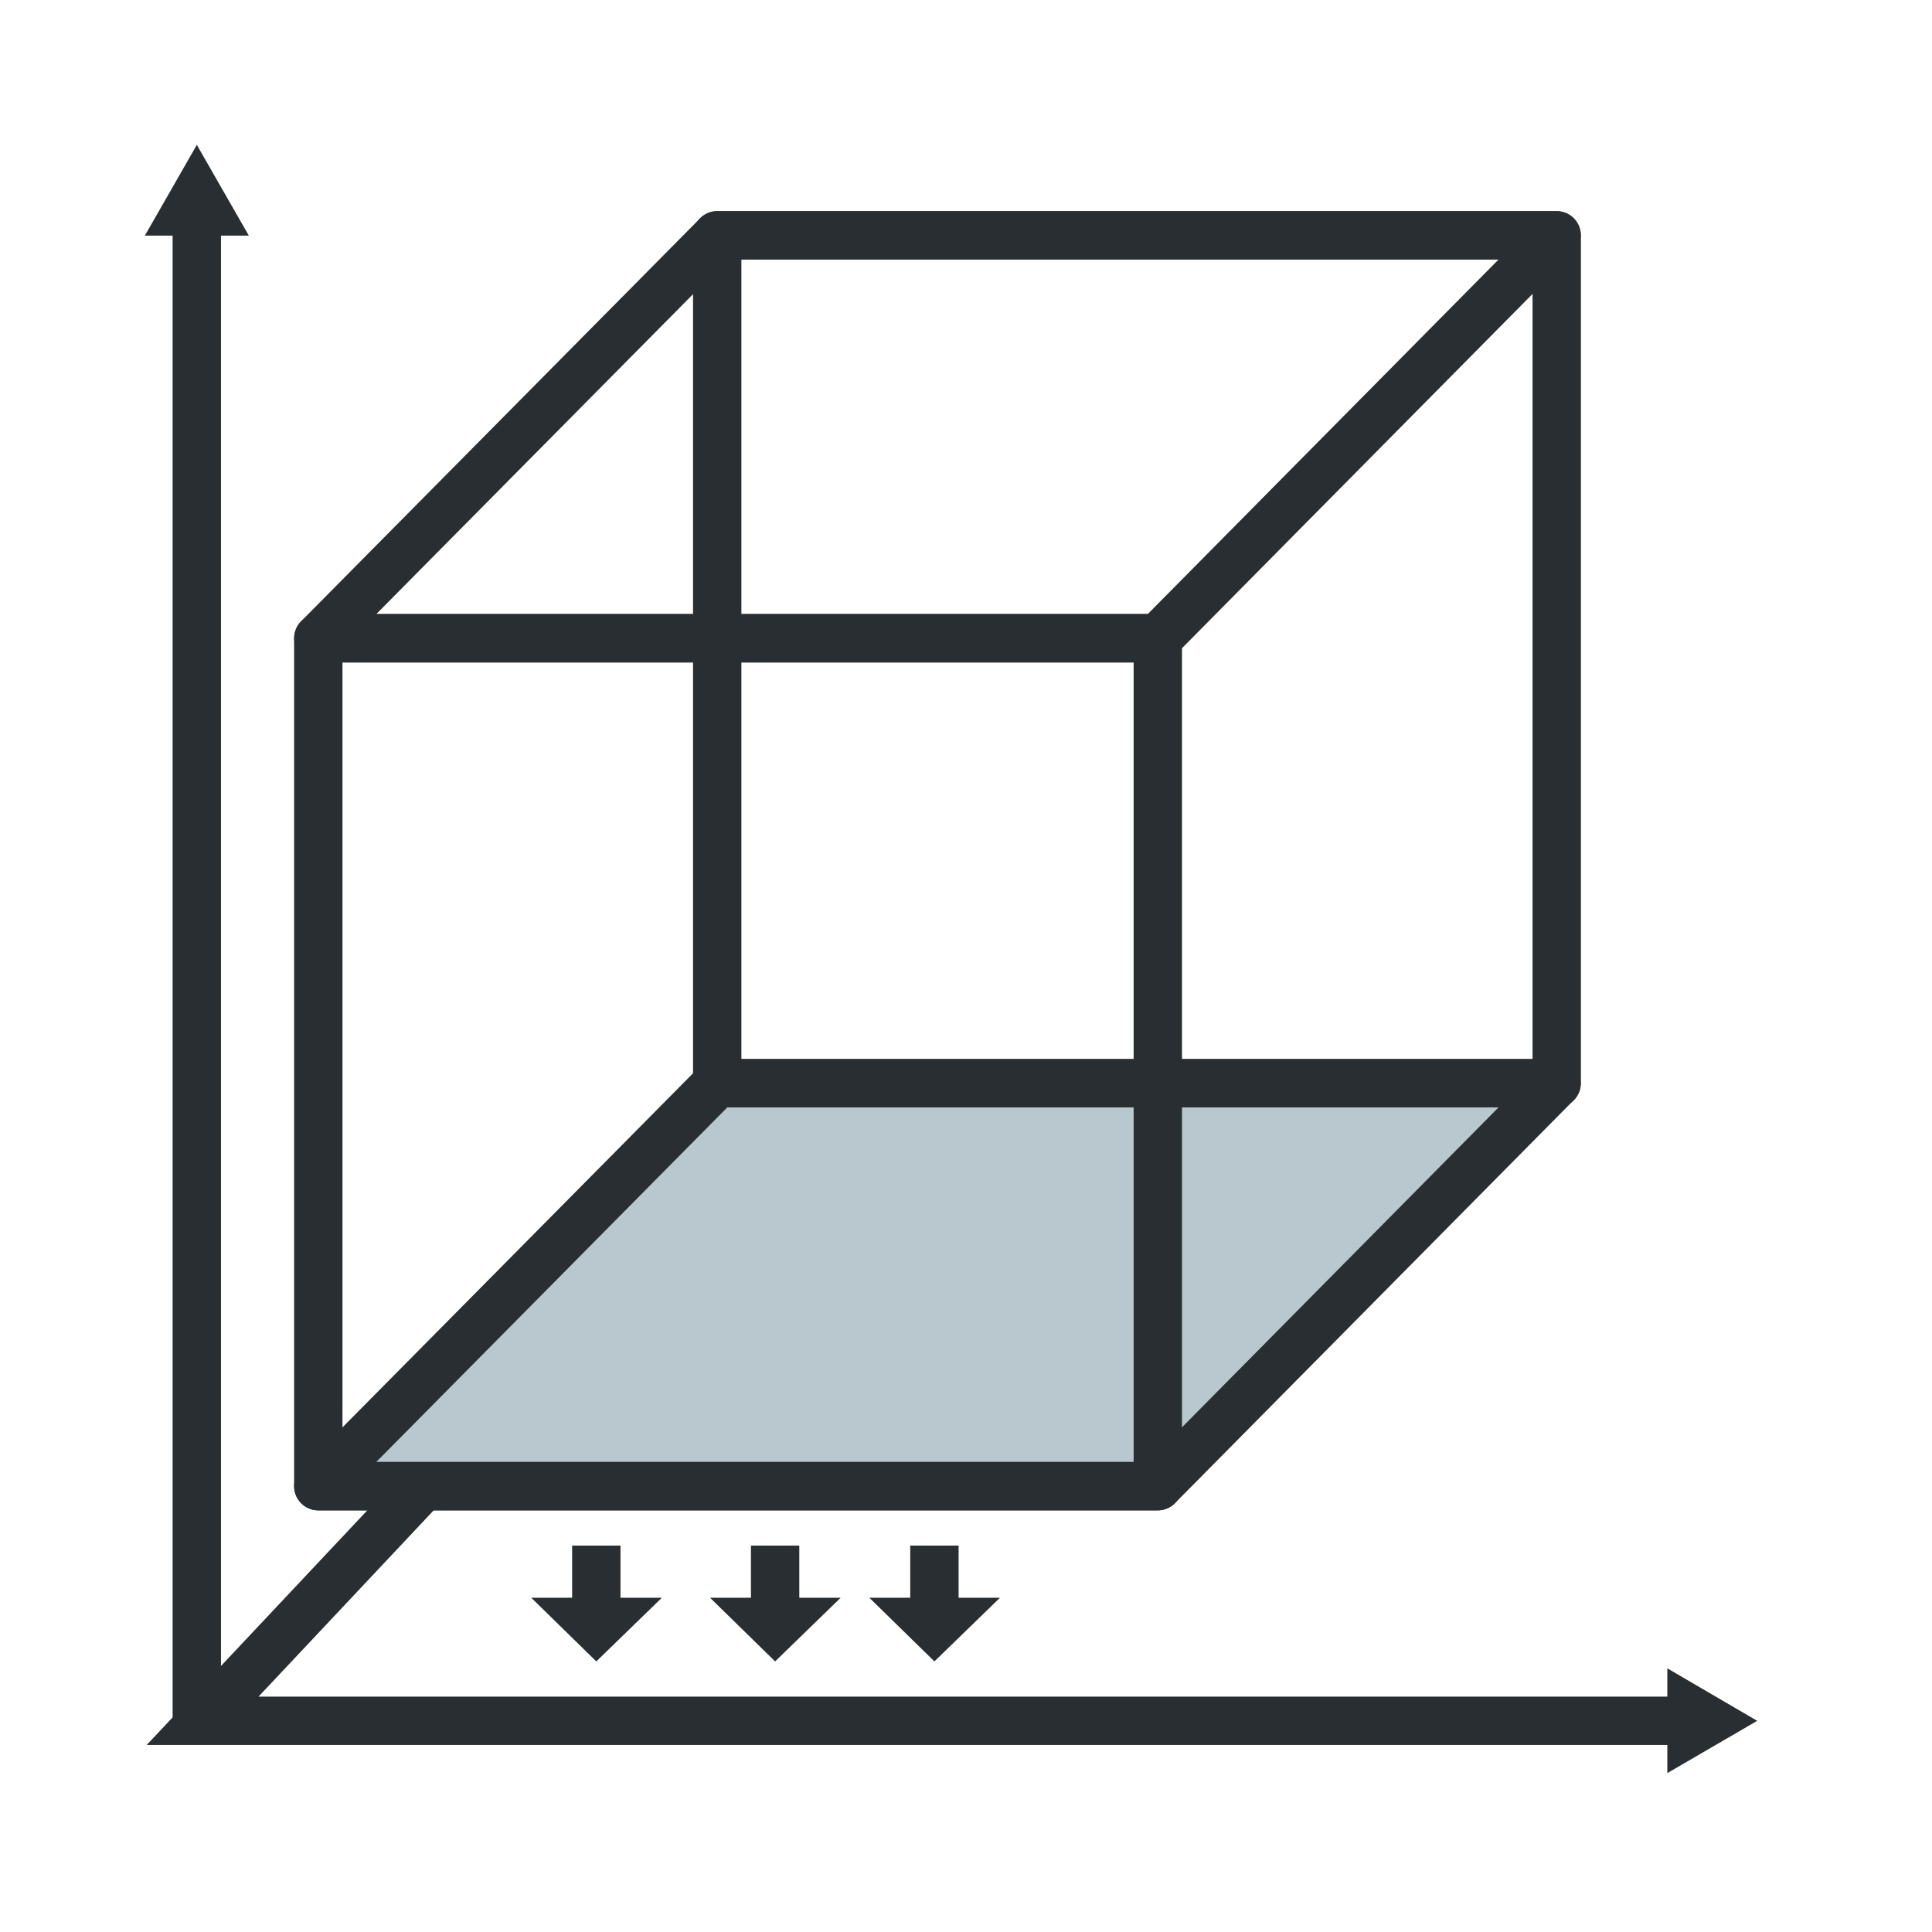
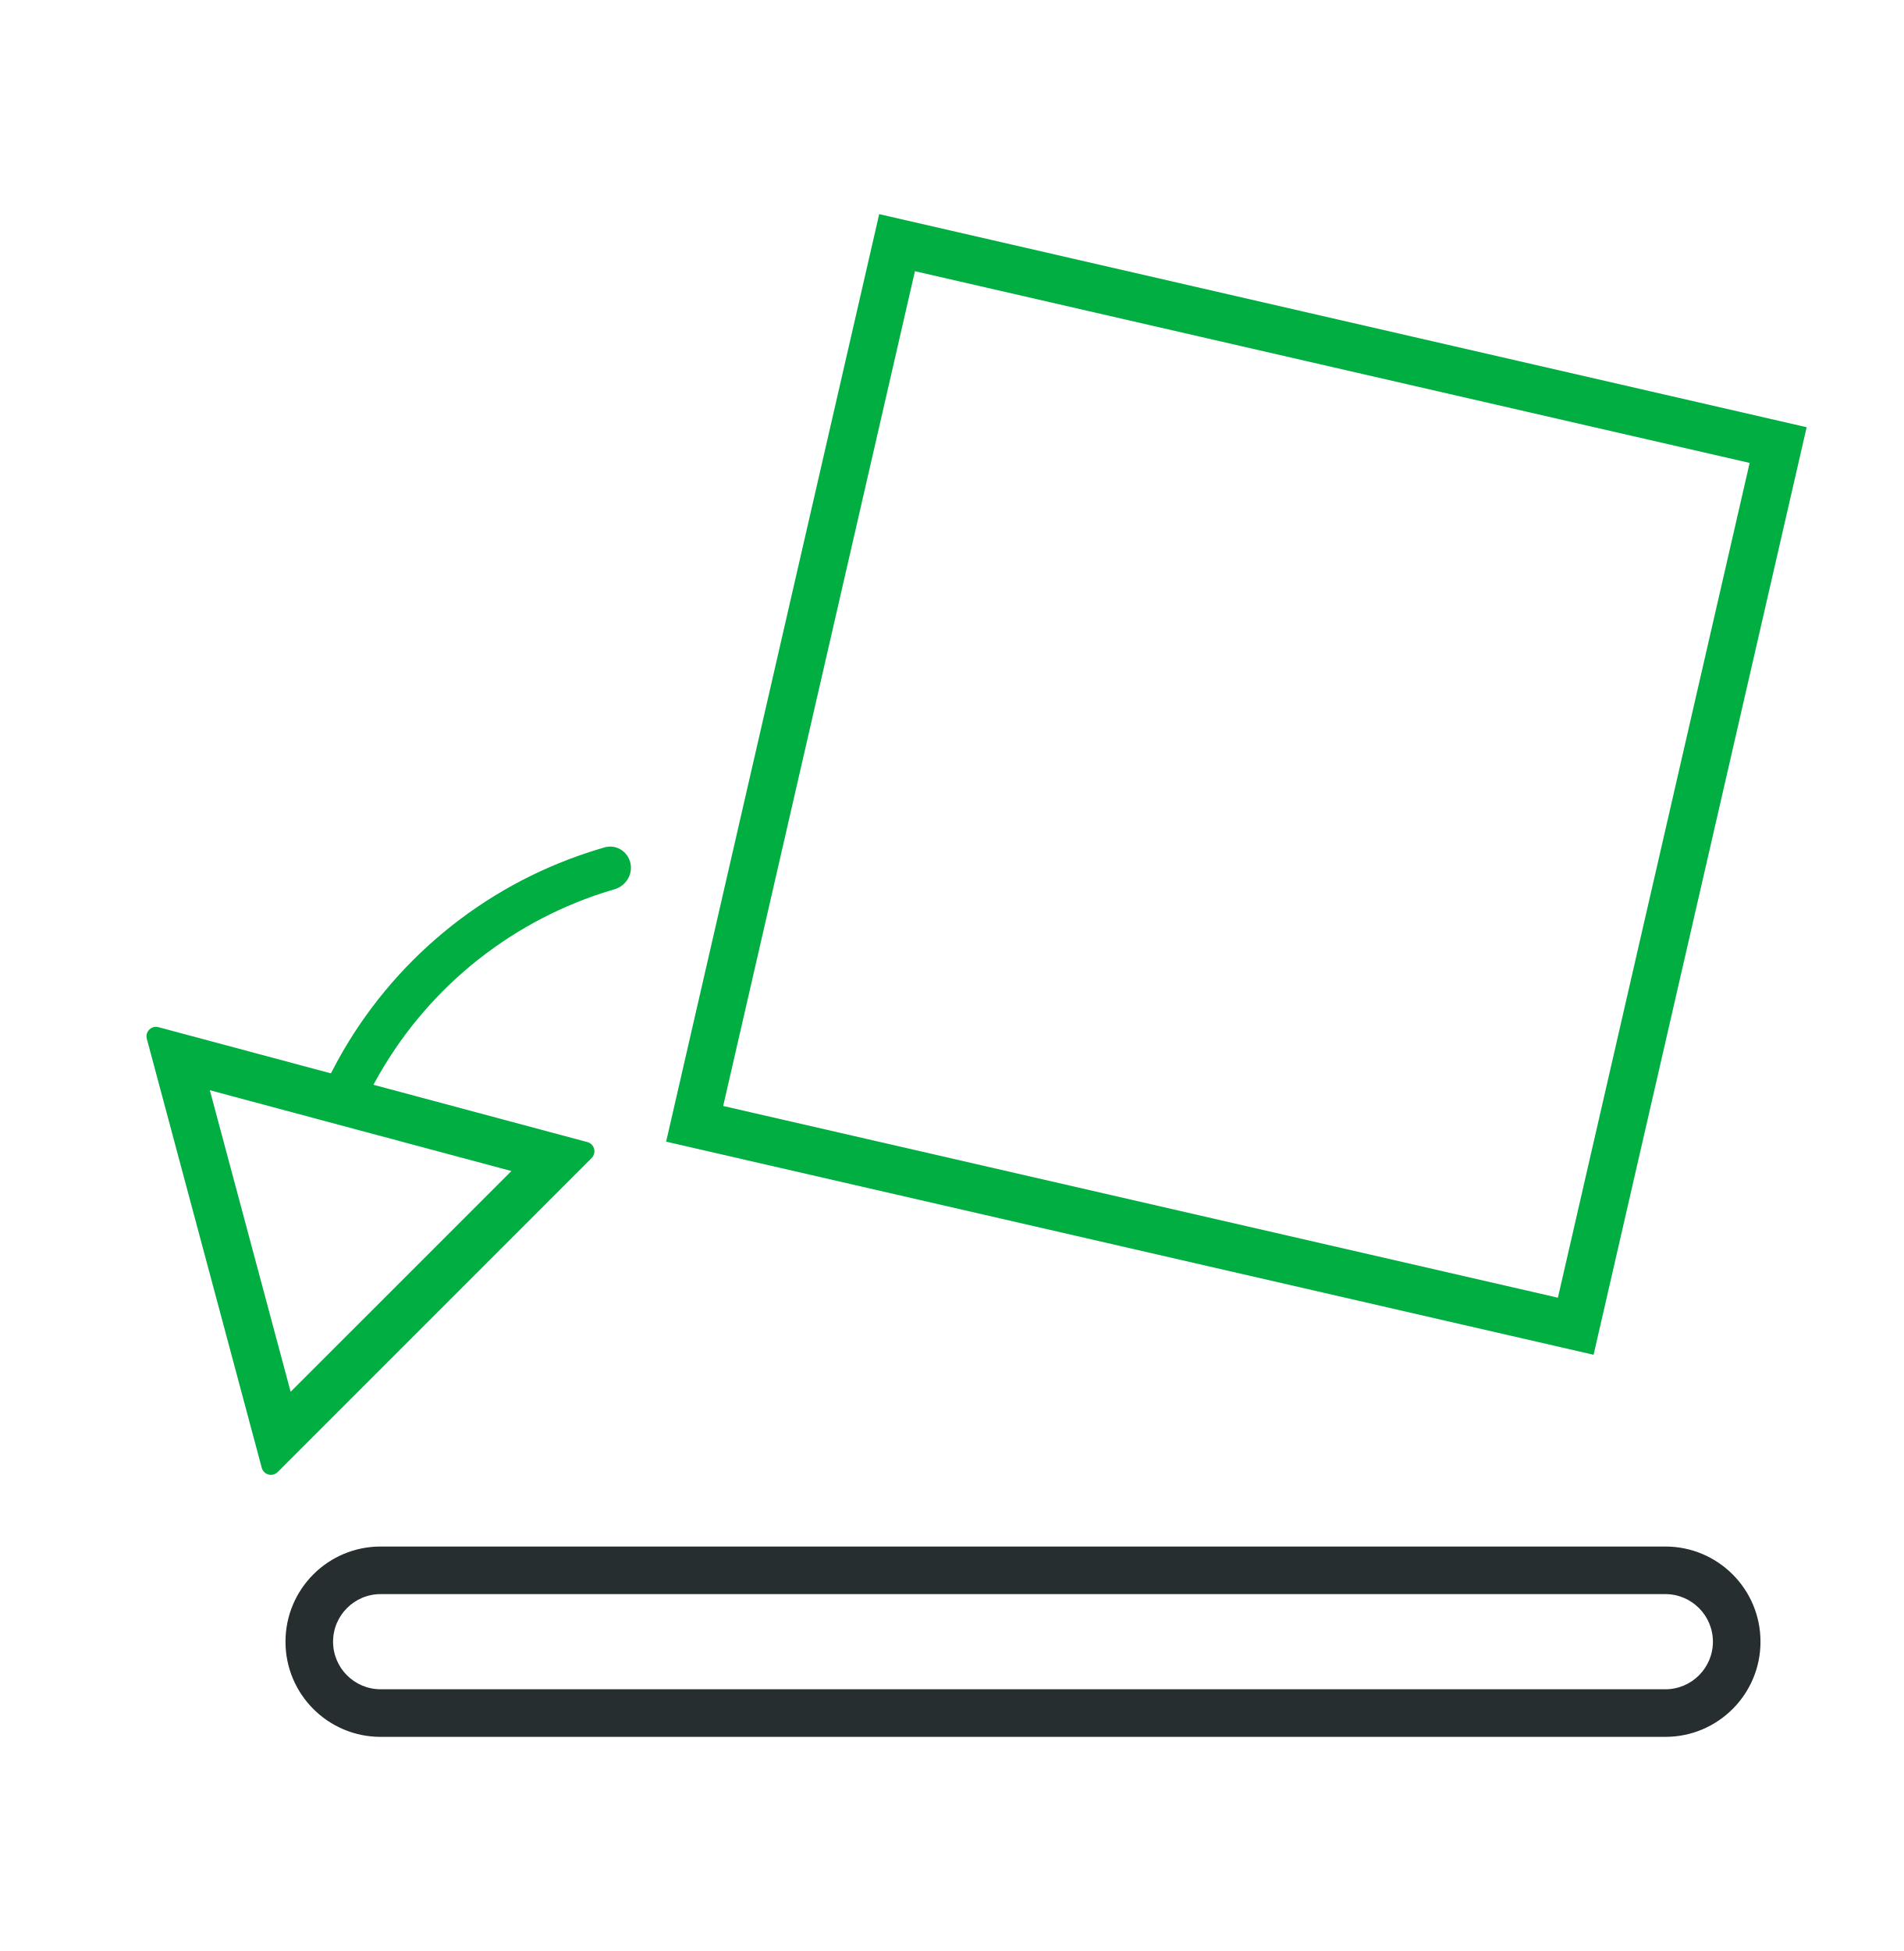
- <svg xmlns="http://www.w3.org/2000/svg" width="40" height="40" viewBox="0 0 40 40" fill="none">
-   <path d="M4.075 4.564V35.629" stroke="#323A3D" stroke-miterlimit="10" />
-   <path d="M4.075 4.564V35.629" stroke="black" stroke-opacity="0.2" stroke-miterlimit="10" />
-   <path d="M3 4.878L4.075 3L5.151 4.878H3Z" fill="#323A3D" />
-   <path d="M3 4.878L4.075 3L5.151 4.878H3Z" fill="black" fill-opacity="0.2" />
-   <path d="M34.833 35.627H4.195L15.187 23.938" stroke="#323A3D" stroke-miterlimit="10" />
-   <path d="M34.833 35.627H4.195L15.187 23.938" stroke="black" stroke-opacity="0.2" stroke-miterlimit="10" />
-   <path d="M34.521 34.542L36.38 35.628L34.521 36.709V34.542Z" fill="#323A3D" />
-   <path d="M34.521 34.542L36.38 35.628L34.521 36.709V34.542Z" fill="black" fill-opacity="0.2" />
-   <path d="M15.748 24.914L16.252 22.805L14.195 23.419L15.748 24.914Z" fill="#323A3D" />
-   <path d="M15.748 24.914L16.252 22.805L14.195 23.419L15.748 24.914Z" fill="black" fill-opacity="0.2" />
-   <path d="M32.23 4.872H14.849V22.427H32.23V4.872Z" stroke="#323A3D" stroke-miterlimit="10" stroke-linejoin="round" />
-   <path d="M32.23 4.872H14.849V22.427H32.23V4.872Z" stroke="black" stroke-opacity="0.2" stroke-miterlimit="10" stroke-linejoin="round" />
-   <path d="M23.972 13.214H6.591L14.851 4.872H32.226L23.972 13.214Z" stroke="#323A3D" stroke-miterlimit="10" stroke-linecap="round" stroke-linejoin="round" />
-   <path d="M23.972 13.214H6.591L14.851 4.872H32.226L23.972 13.214Z" stroke="black" stroke-opacity="0.2" stroke-miterlimit="10" stroke-linecap="round" stroke-linejoin="round" />
-   <path d="M23.971 30.769H6.59L14.849 22.427H32.225L23.971 30.769Z" fill="#B9C7CE" />
-   <path d="M23.971 30.769H6.59L14.849 22.427H32.225L23.971 30.769Z" stroke="#323A3D" stroke-miterlimit="10" stroke-linejoin="round" />
-   <path d="M23.971 30.769H6.59L14.849 22.427H32.225L23.971 30.769Z" stroke="black" stroke-opacity="0.2" stroke-miterlimit="10" stroke-linejoin="round" />
-   <path d="M23.971 13.215H6.59V30.77H23.971V13.215Z" stroke="#323A3D" stroke-miterlimit="10" stroke-linejoin="round" />
-   <path d="M23.971 13.215H6.59V30.77H23.971V13.215Z" stroke="black" stroke-opacity="0.2" stroke-miterlimit="10" stroke-linejoin="round" />
-   <path d="M12.346 32V33.301" stroke="#323A3D" stroke-miterlimit="10" />
-   <path d="M12.346 32V33.301" stroke="black" stroke-opacity="0.2" stroke-miterlimit="10" />
-   <path d="M11 33.08L12.346 34.397L13.702 33.08H11Z" fill="#323A3D" />
-   <path d="M11 33.08L12.346 34.397L13.702 33.08H11Z" fill="black" fill-opacity="0.2" />
-   <path d="M16.048 32V33.301" stroke="#323A3D" stroke-miterlimit="10" />
-   <path d="M16.048 32V33.301" stroke="black" stroke-opacity="0.2" stroke-miterlimit="10" />
-   <path d="M14.702 33.08L16.048 34.397L17.404 33.08H14.702Z" fill="#323A3D" />
-   <path d="M14.702 33.08L16.048 34.397L17.404 33.08H14.702Z" fill="black" fill-opacity="0.2" />
-   <path d="M19.346 32V33.301" stroke="#323A3D" stroke-miterlimit="10" />
-   <path d="M19.346 32V33.301" stroke="black" stroke-opacity="0.2" stroke-miterlimit="10" />
-   <path d="M18 33.08L19.346 34.397L20.702 33.08H18Z" fill="#323A3D" />
-   <path d="M18 33.08L19.346 34.397L20.702 33.08H18Z" fill="black" fill-opacity="0.2" />
+ <svg xmlns="http://www.w3.org/2000/svg" width="40" height="41" viewBox="0 0 40 41" fill="none">
+   <path fill-rule="evenodd" clip-rule="evenodd" d="M12.434 24.336C12.543 24.227 12.493 24.041 12.345 24.001L3.331 21.586C3.182 21.546 3.046 21.682 3.086 21.831L5.501 30.845C5.541 30.994 5.727 31.044 5.836 30.935L12.434 24.336ZM6.108 29.248L10.748 24.609L4.41 22.911L6.108 29.248Z" fill="#00AE42" />
+   <path fill-rule="evenodd" clip-rule="evenodd" d="M7.898 22.706C8.407 21.782 9.087 20.96 9.903 20.284C10.72 19.609 11.654 19.095 12.657 18.767C12.742 18.739 12.828 18.713 12.915 18.688C12.929 18.683 12.943 18.679 12.956 18.674C13.171 18.589 13.302 18.362 13.248 18.133C13.192 17.891 12.948 17.739 12.709 17.807C12.693 17.812 12.678 17.816 12.662 17.821C12.564 17.849 12.466 17.88 12.369 17.912C11.261 18.274 10.229 18.842 9.328 19.588C8.426 20.335 7.675 21.242 7.111 22.262C7.062 22.352 7.014 22.442 6.967 22.533C6.96 22.548 6.953 22.562 6.945 22.577C6.833 22.799 6.937 23.067 7.165 23.168C7.379 23.263 7.627 23.177 7.75 22.982C7.758 22.97 7.765 22.957 7.771 22.944C7.812 22.864 7.854 22.784 7.898 22.706Z" fill="#00AE42" />
+   <path fill-rule="evenodd" clip-rule="evenodd" d="M35 33.5H8C7.448 33.5 7 33.948 7 34.5C7 35.052 7.448 35.5 8 35.5H35C35.552 35.5 36 35.052 36 34.5C36 33.948 35.552 33.5 35 33.5ZM8 32.5C6.895 32.5 6 33.395 6 34.5C6 35.605 6.895 36.5 8 36.5H35C36.105 36.5 37 35.605 37 34.5C37 33.395 36.105 32.5 35 32.5H8Z" fill="#262E30" />
+   <path fill-rule="evenodd" clip-rule="evenodd" d="M36.772 9.728L19.229 5.699L15.199 23.242L32.742 27.271L36.772 9.728ZM18.478 4.5L14 23.992L33.492 28.47L37.97 8.978L18.478 4.5Z" fill="#00AE42" />
</svg>
